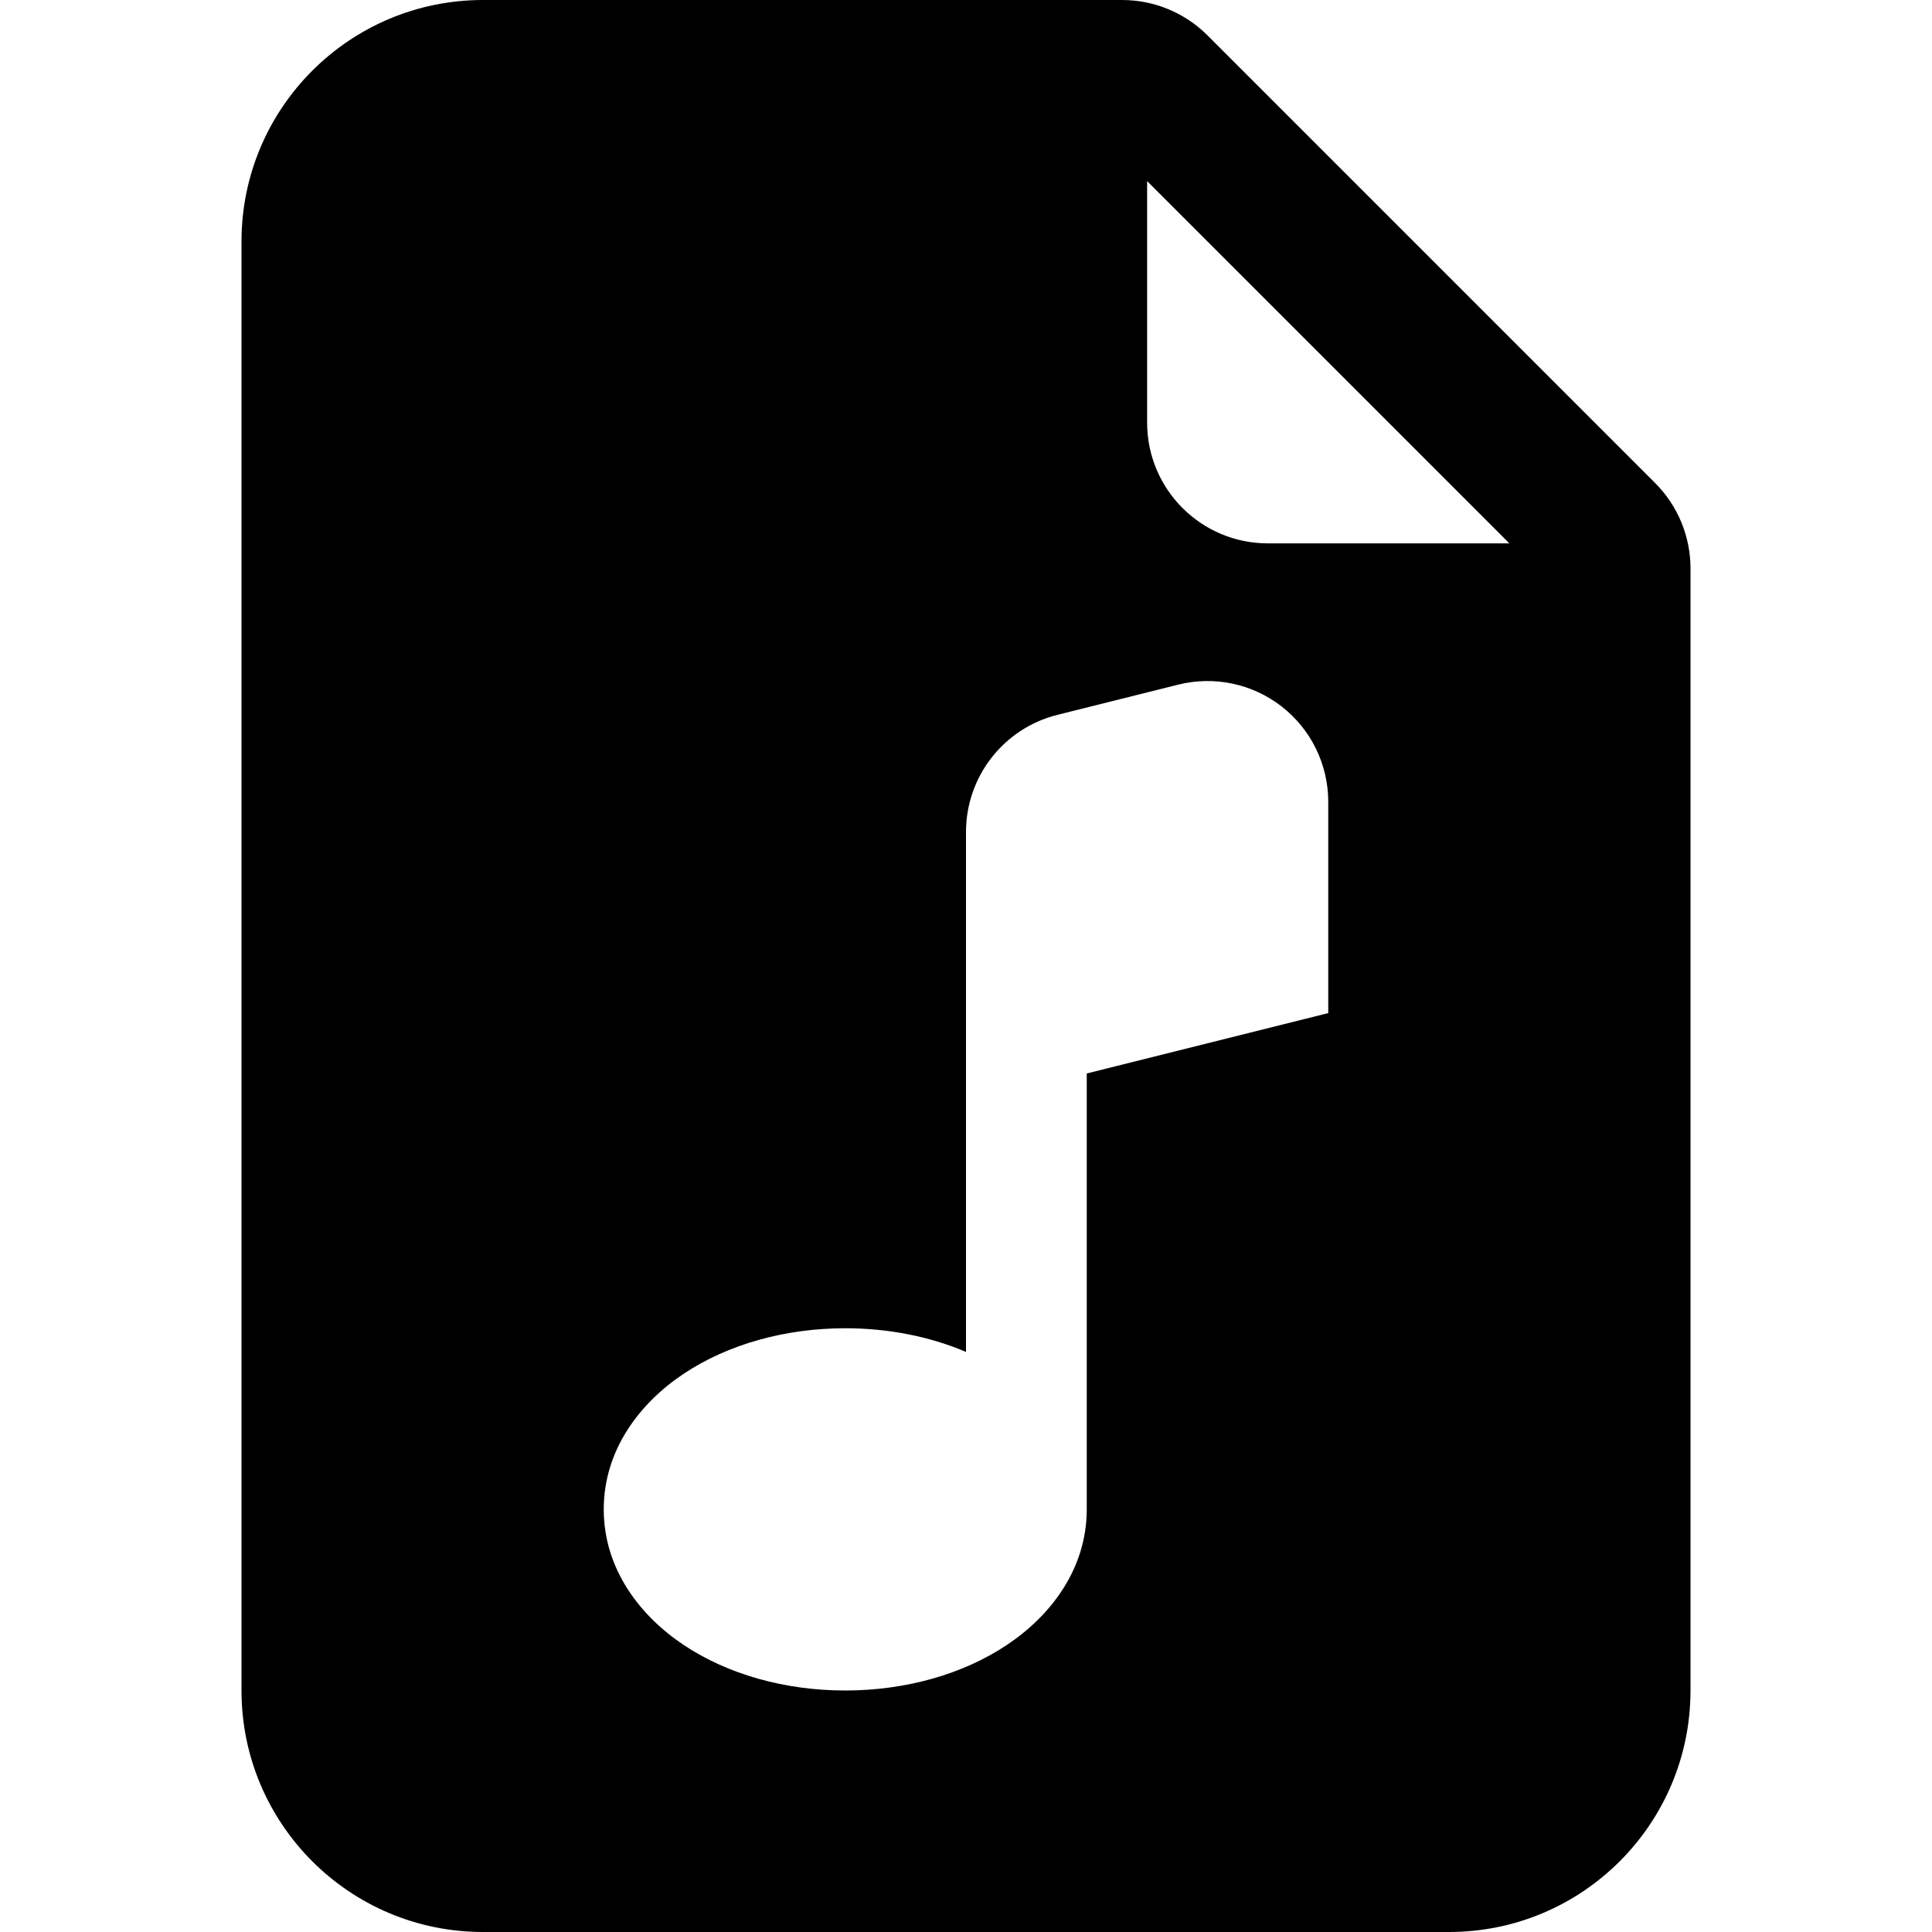
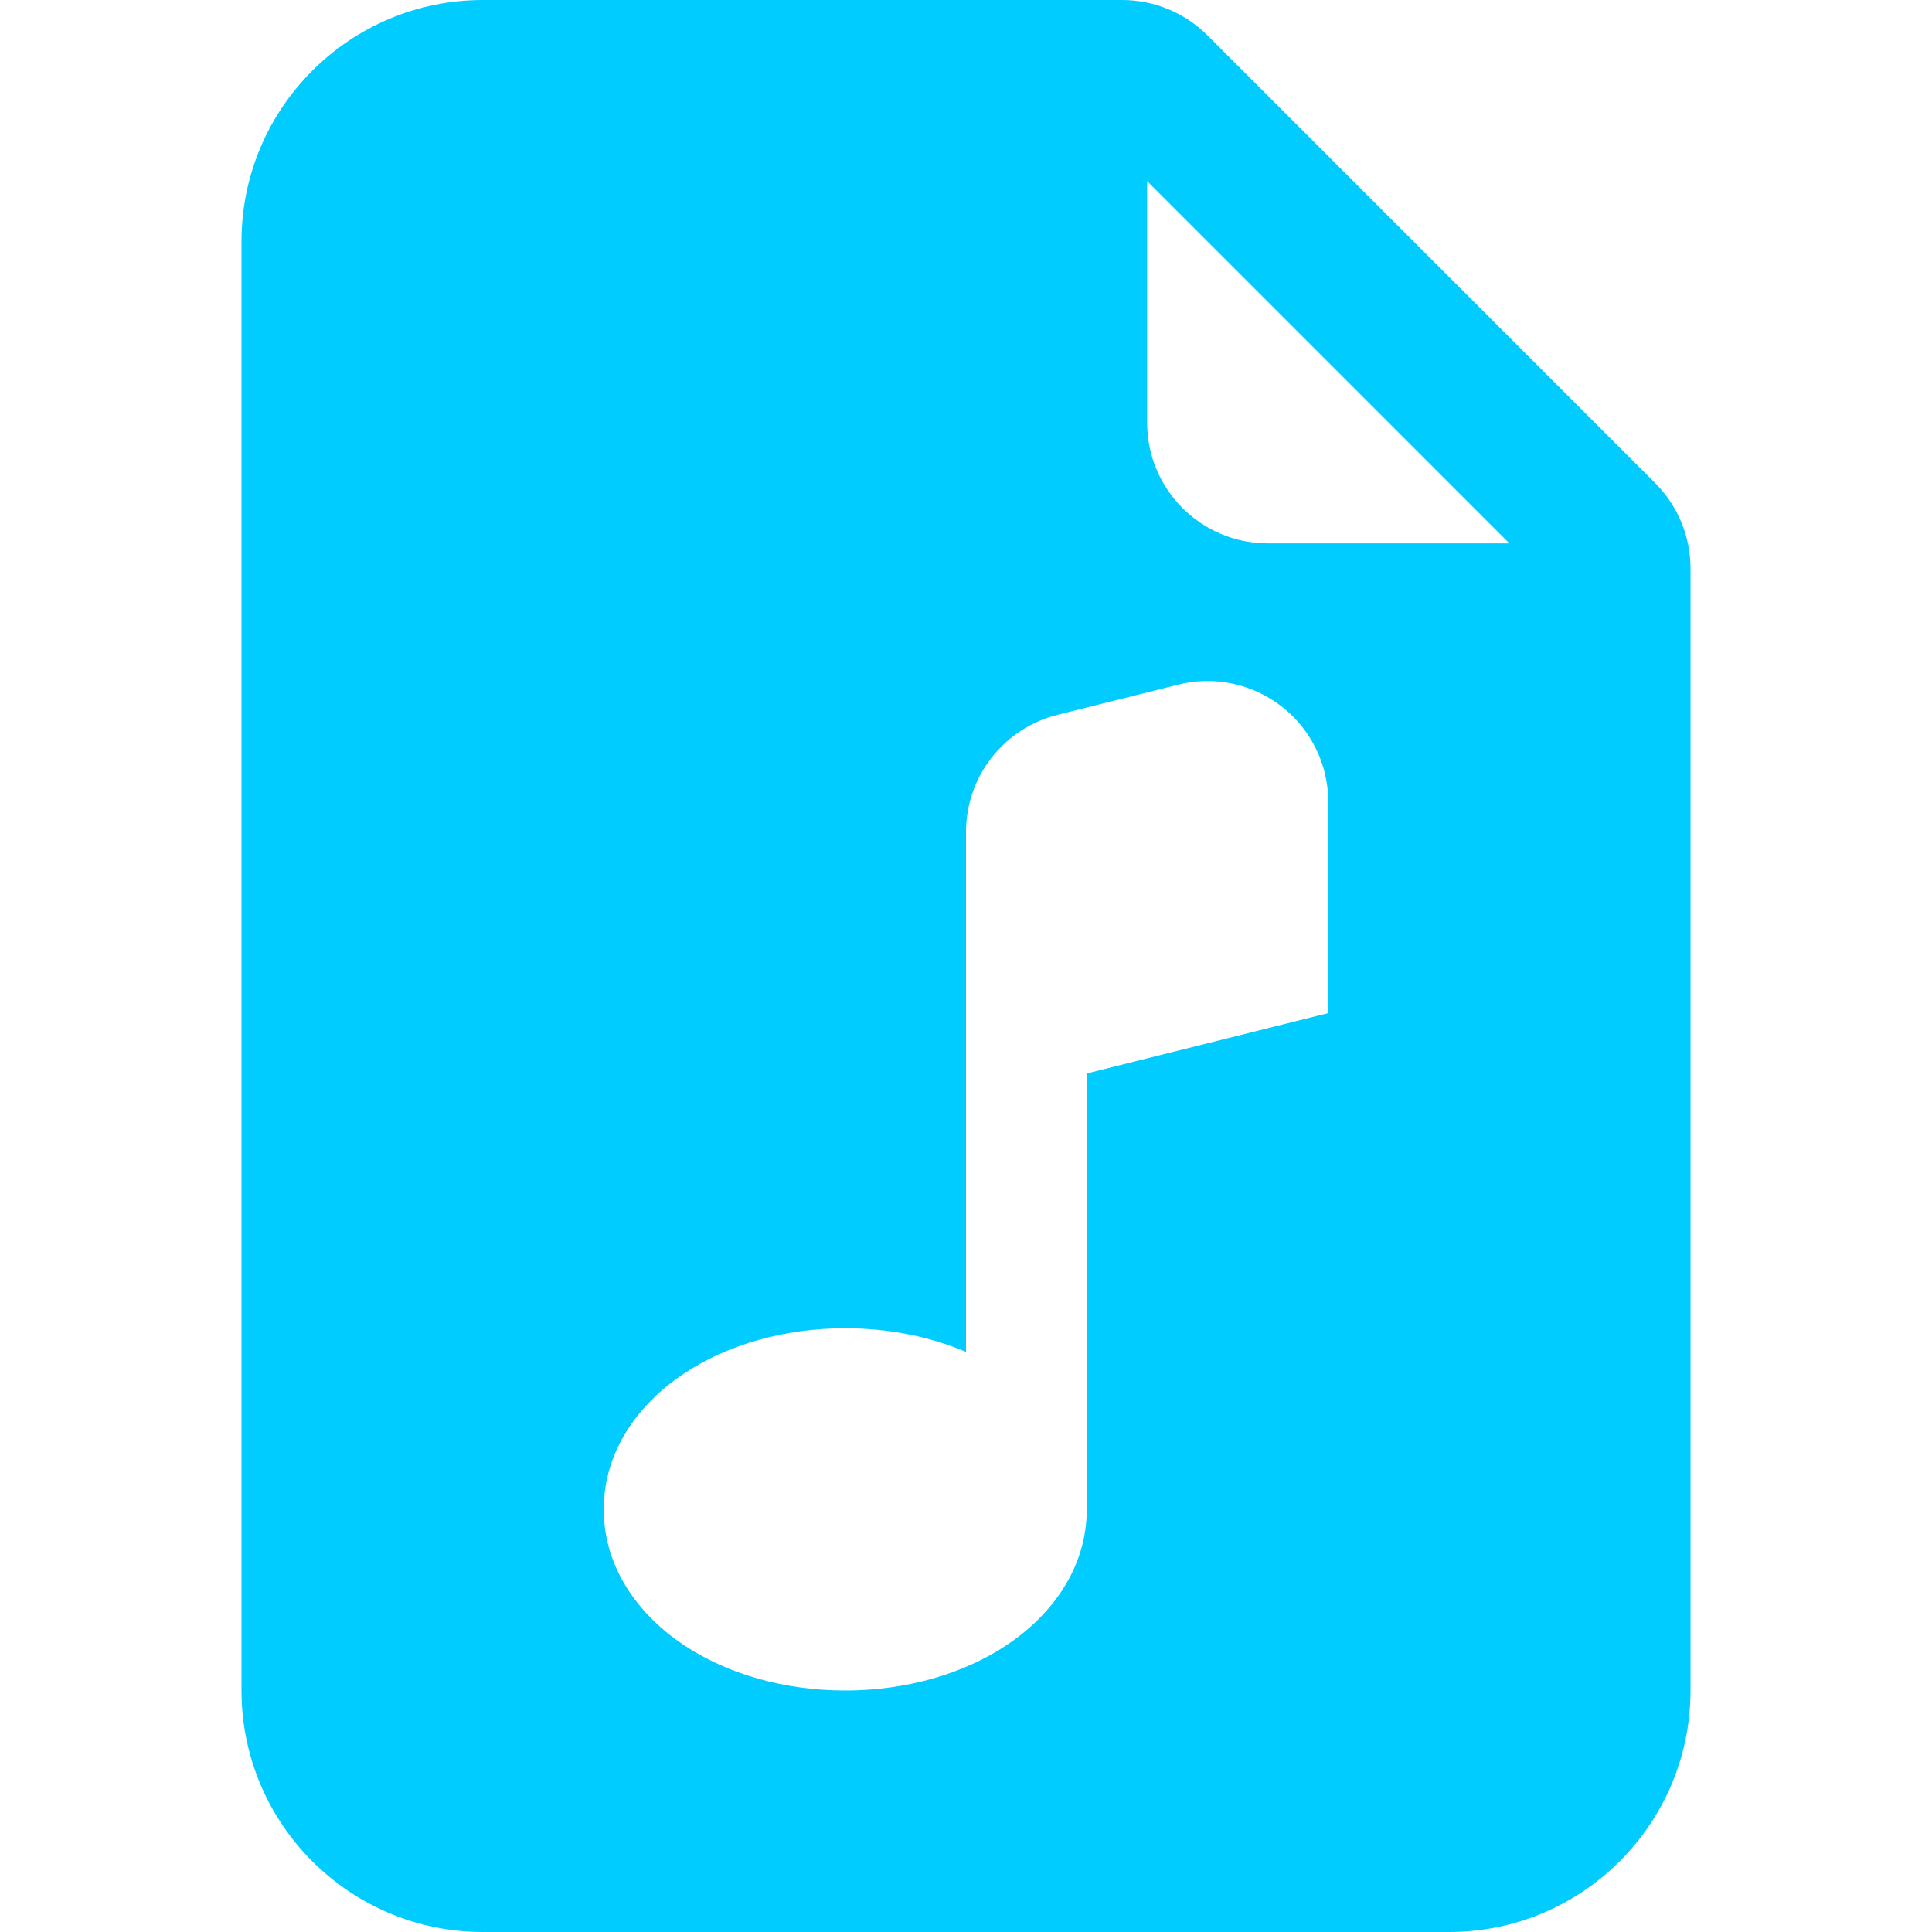
- <svg xmlns="http://www.w3.org/2000/svg" width="16" height="16" fill="currentColor" class="bi bi-file-earmark-music-fill" viewBox="0 0 16 16">
+ <svg xmlns="http://www.w3.org/2000/svg" width="16" height="16" fill="#00CCFF" class="bi bi-file-earmark-music-fill" viewBox="0 0 16 16">
  <path d="M9.293 0H4a2 2 0 0 0-2 2v12a2 2 0 0 0 2 2h8a2 2 0 0 0 2-2V4.707A1 1 0 0 0 13.707 4L10 .293A1 1 0 0 0 9.293 0zM9.5 3.5v-2l3 3h-2a1 1 0 0 1-1-1zM11 6.64v1.75l-2 .5v3.61c0 .495-.301.883-.662 1.123C7.974 13.866 7.499 14 7 14c-.5 0-.974-.134-1.338-.377-.36-.24-.662-.628-.662-1.123s.301-.883.662-1.123C6.026 11.134 6.501 11 7 11c.356 0 .7.068 1 .196V6.89a1 1 0 0 1 .757-.97l1-.25A1 1 0 0 1 11 6.64z" />
</svg>
